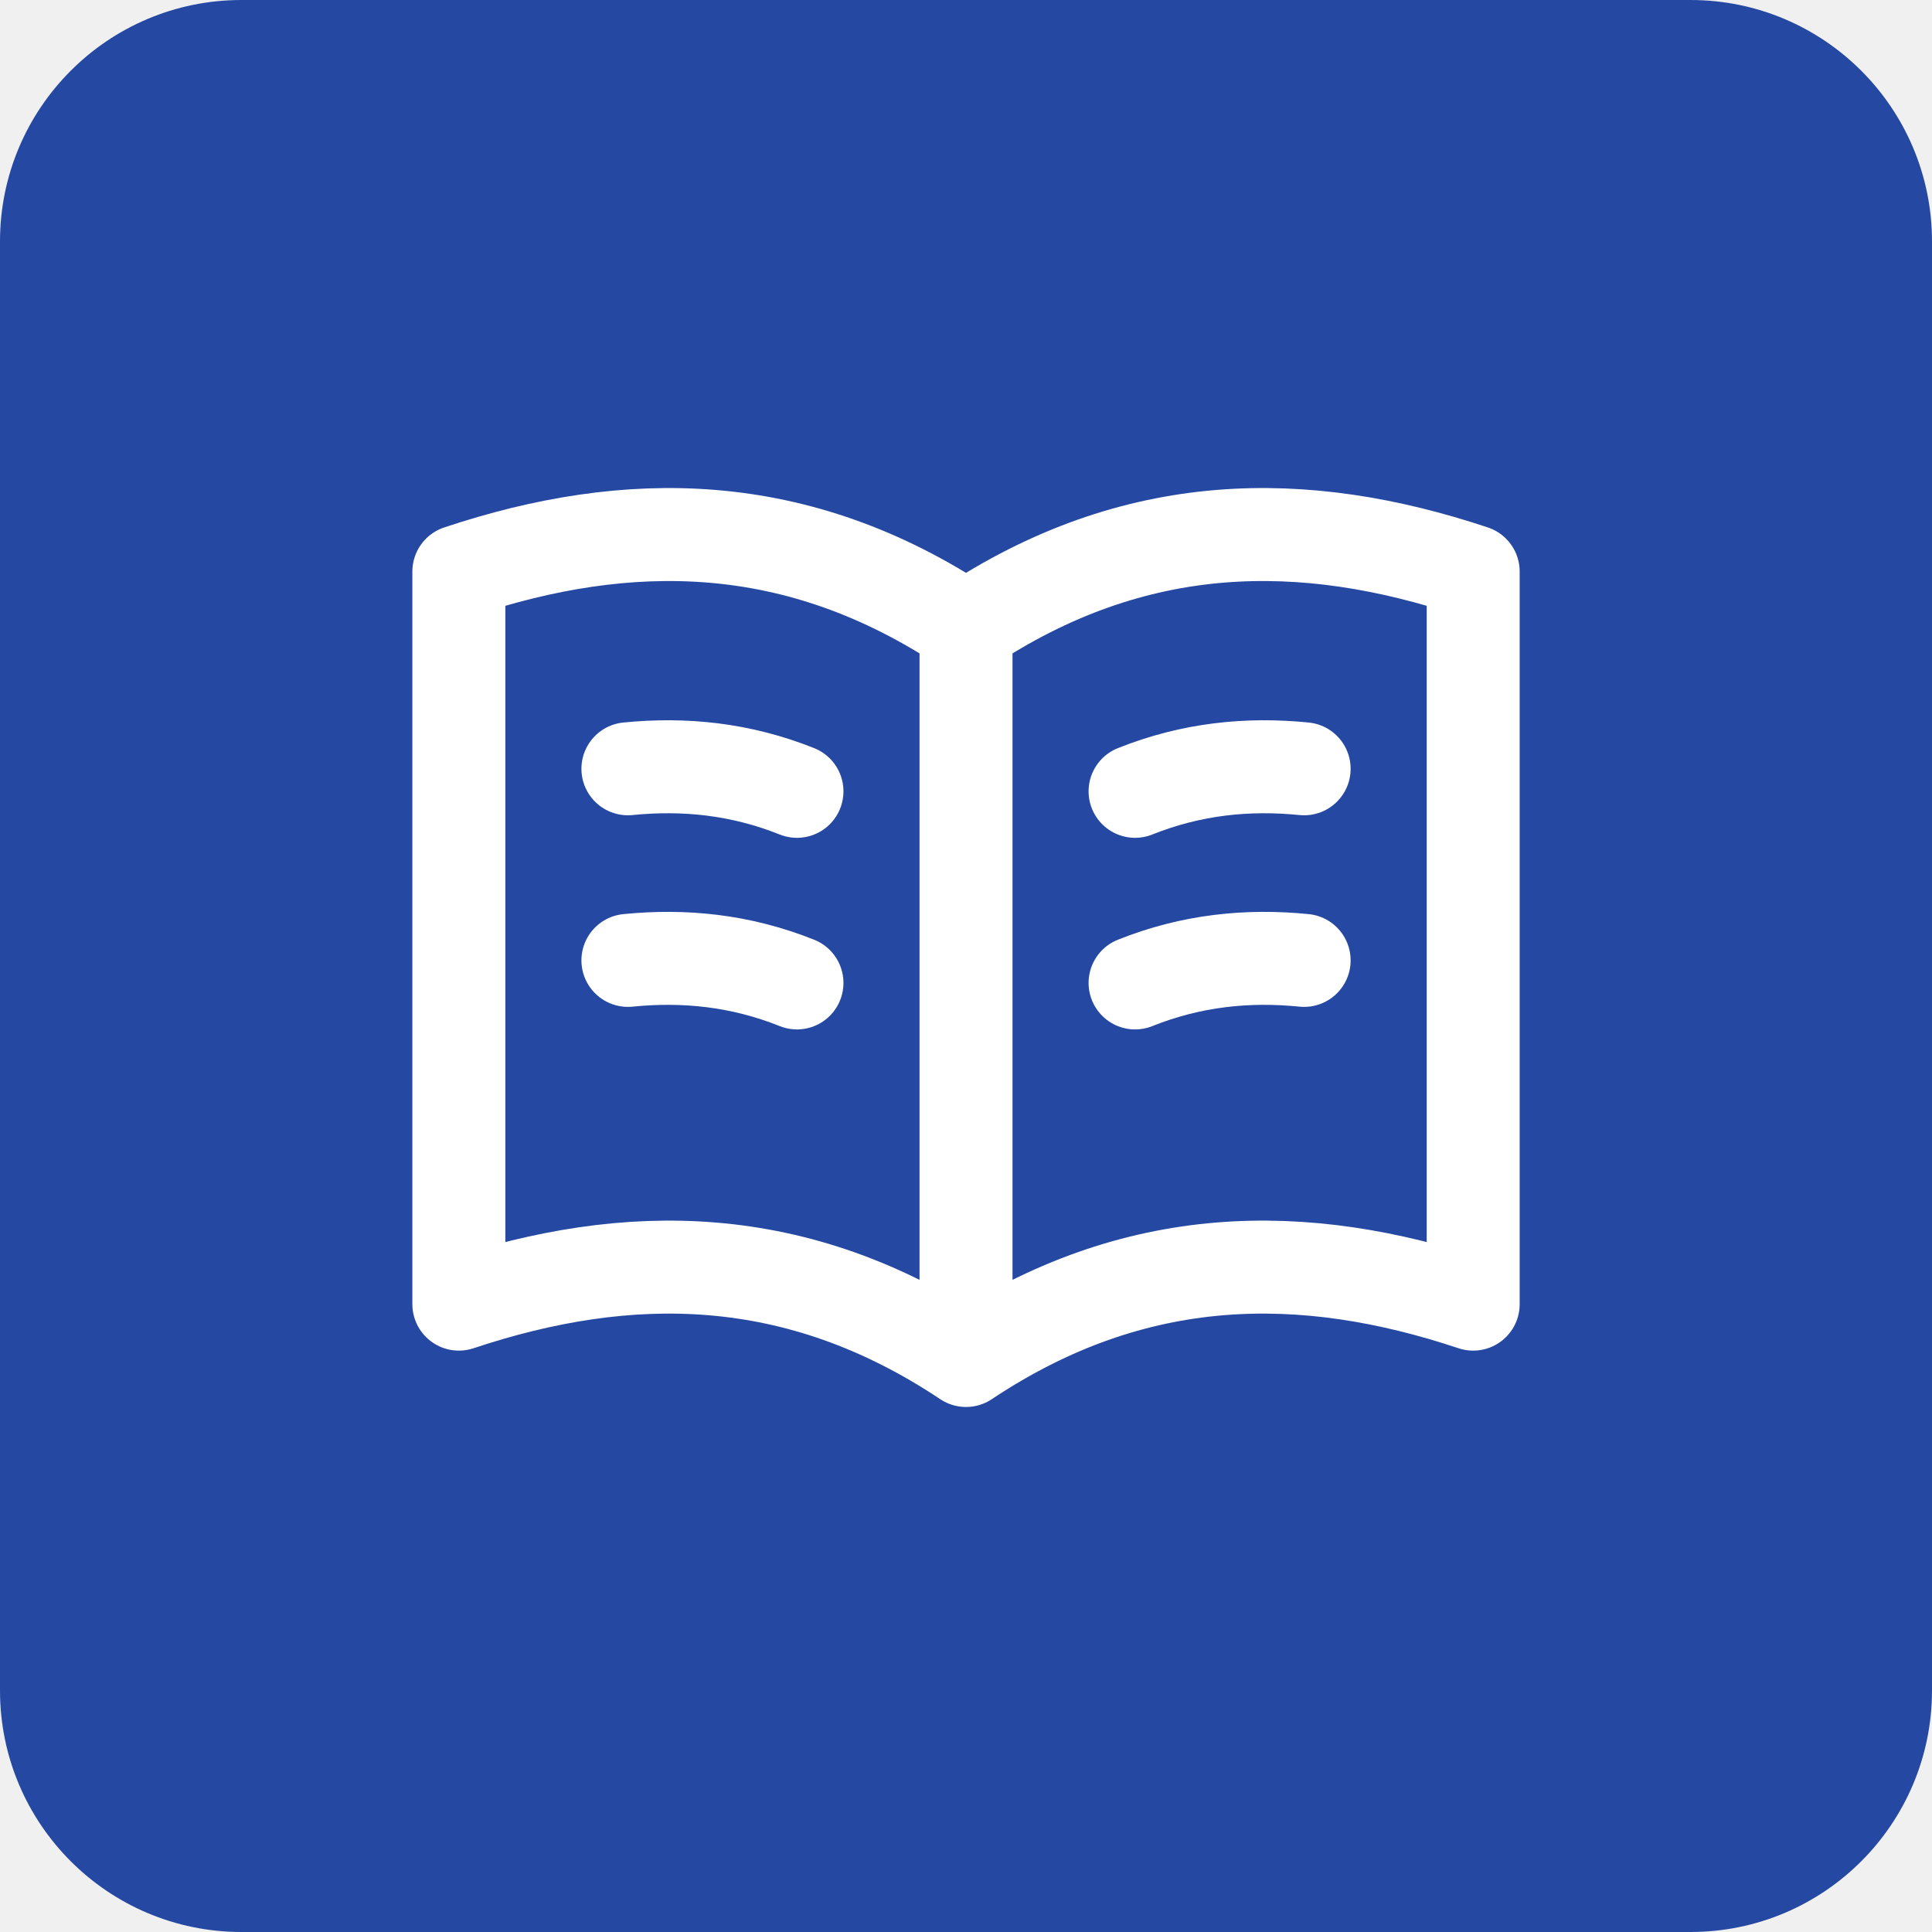
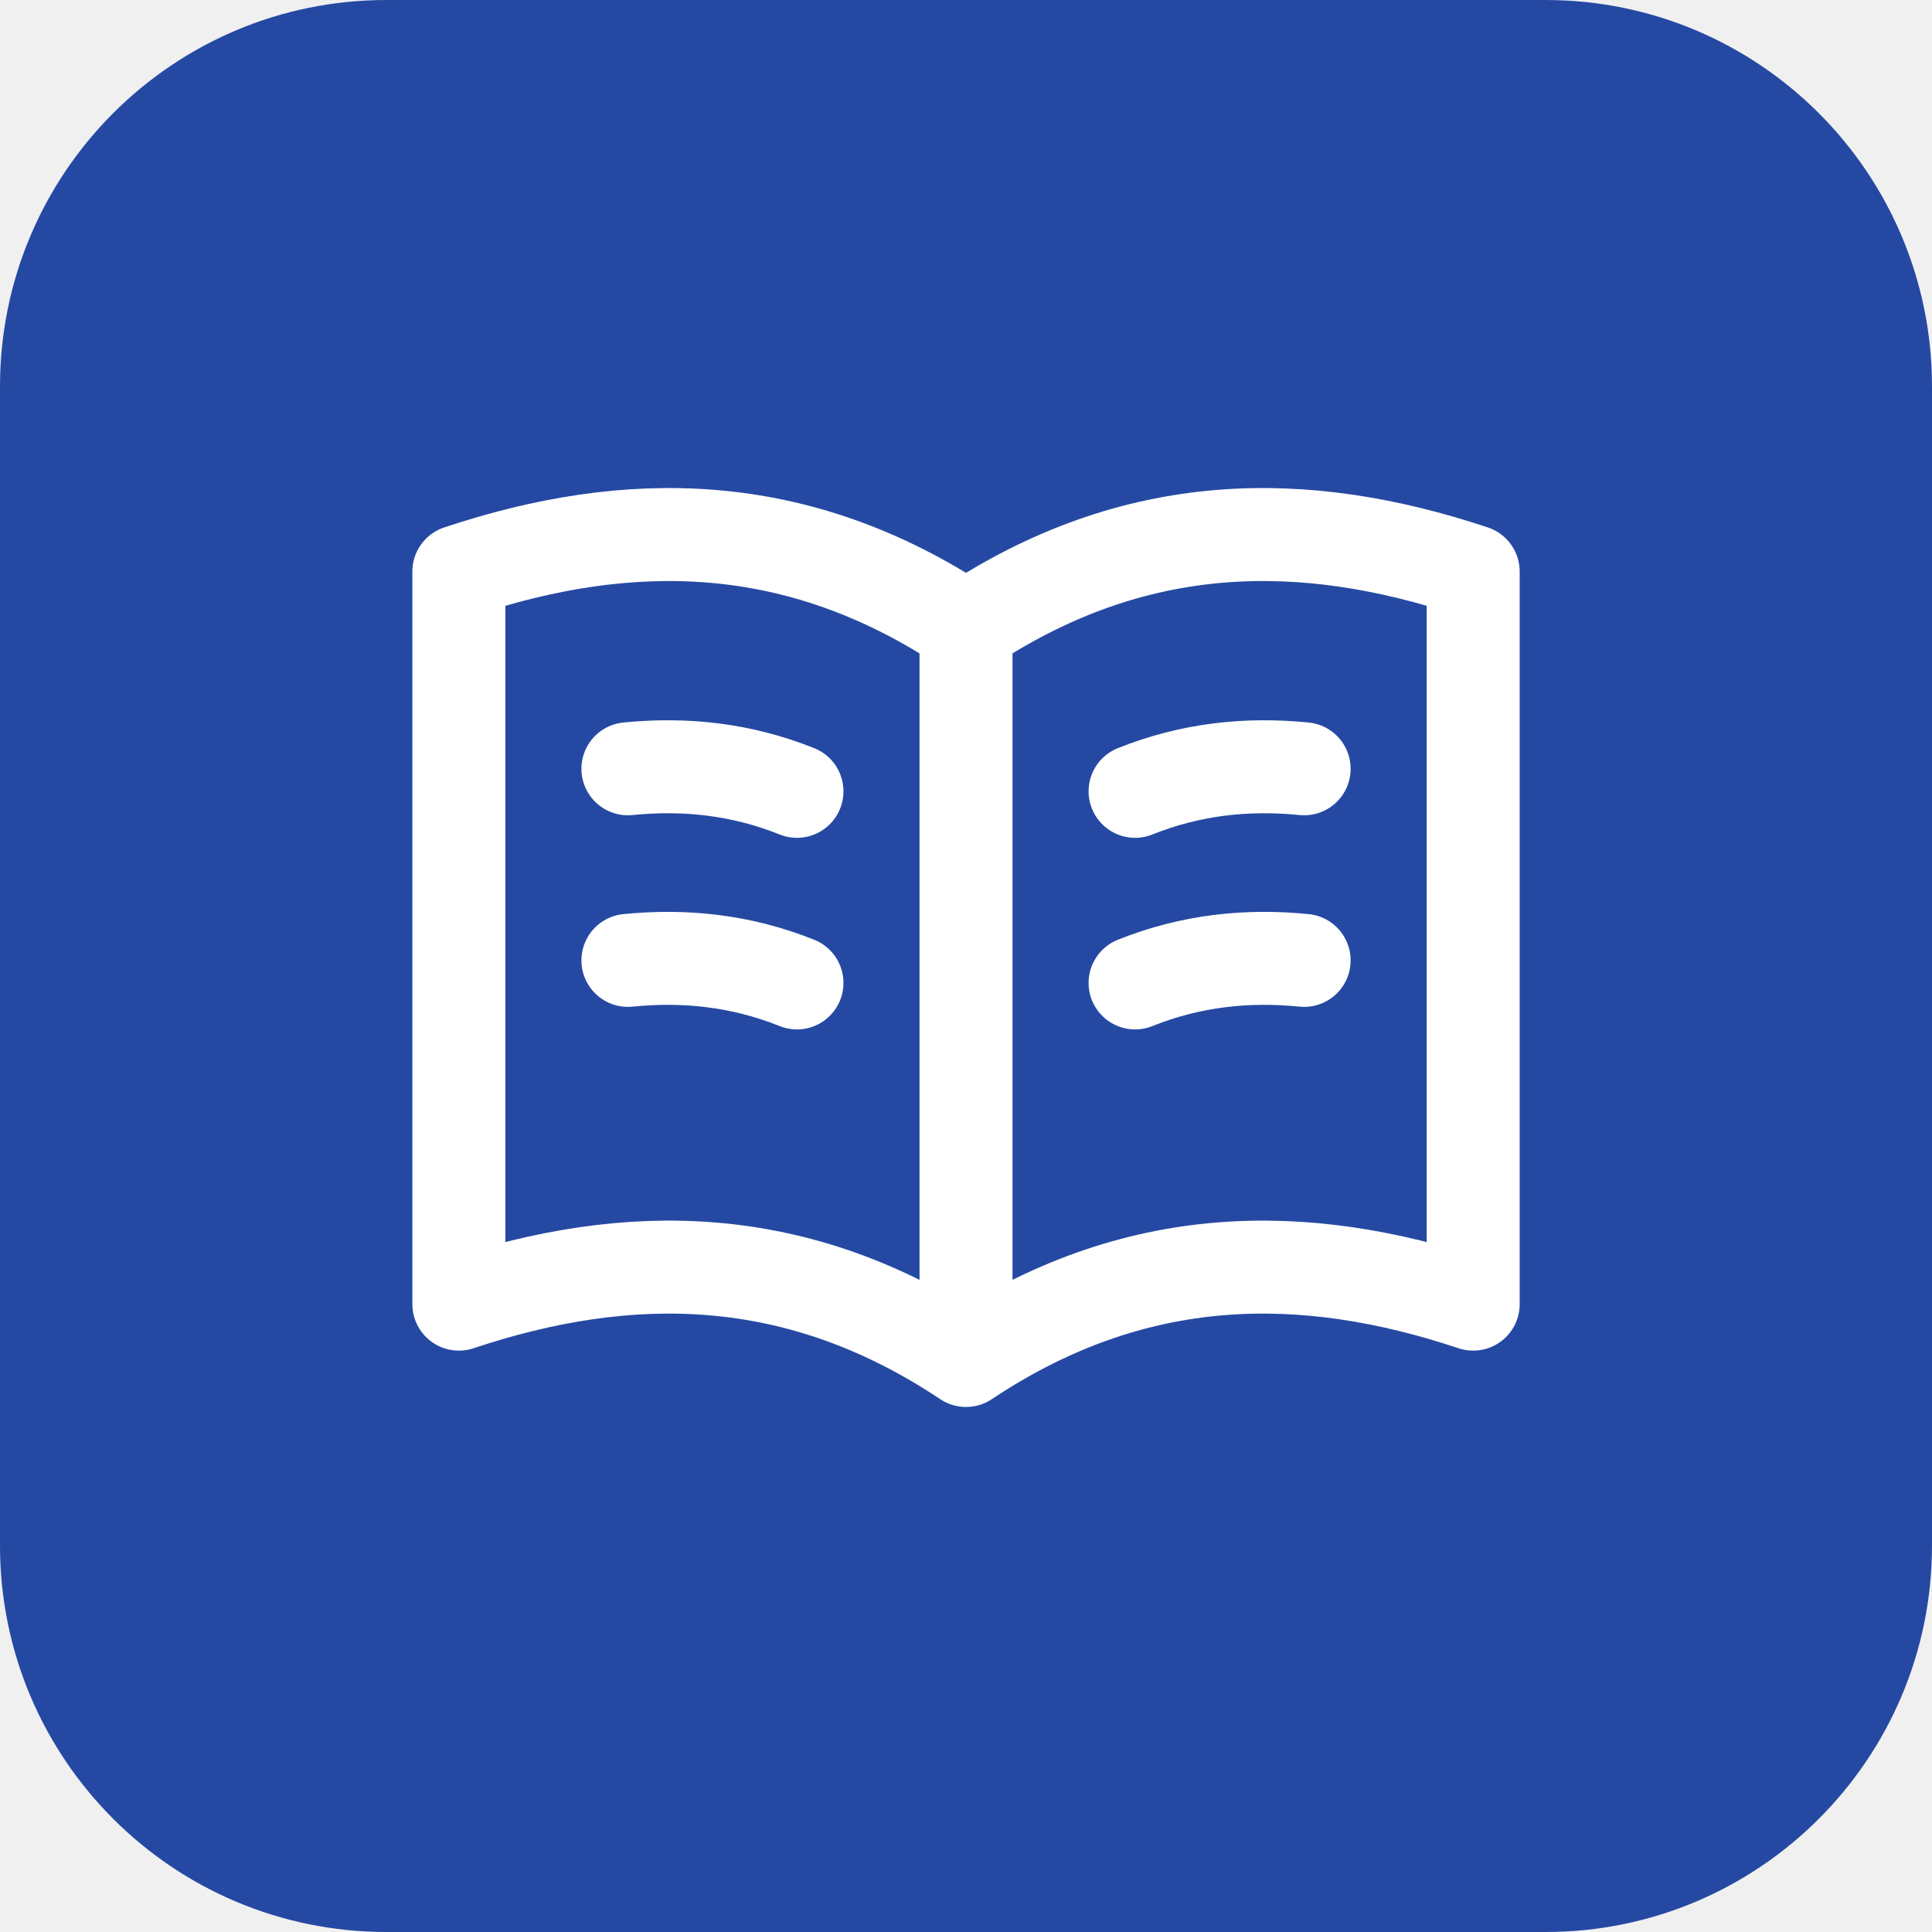
<svg xmlns="http://www.w3.org/2000/svg" viewBox="0 0 40 40">
-   <rect width="40" height="40" rx="5" fill="#2549a3" />
+   <rect width="40" height="40" rx="8" fill="#2549a3" />
  <g transform="translate(6 6) scale(1.1667)" fill="none" stroke="#ffffff" stroke-width="1.65" stroke-linecap="round" stroke-linejoin="round">
    <path d="M12 6v13M12 6C9 4 6 4 3 5v13c3-1 6-1 9 1 3-2 6-2 9-1V5c-3-1-6-1-9 1ZM6 8.5c1-.1 2 0 3 .4m-3 3c1-.1 2 0 3 .4m6-3.4c1-.4 2-.5 3-.4m-3 3.8c1-.4 2-.5 3-.4" />
  </g>
</svg>
